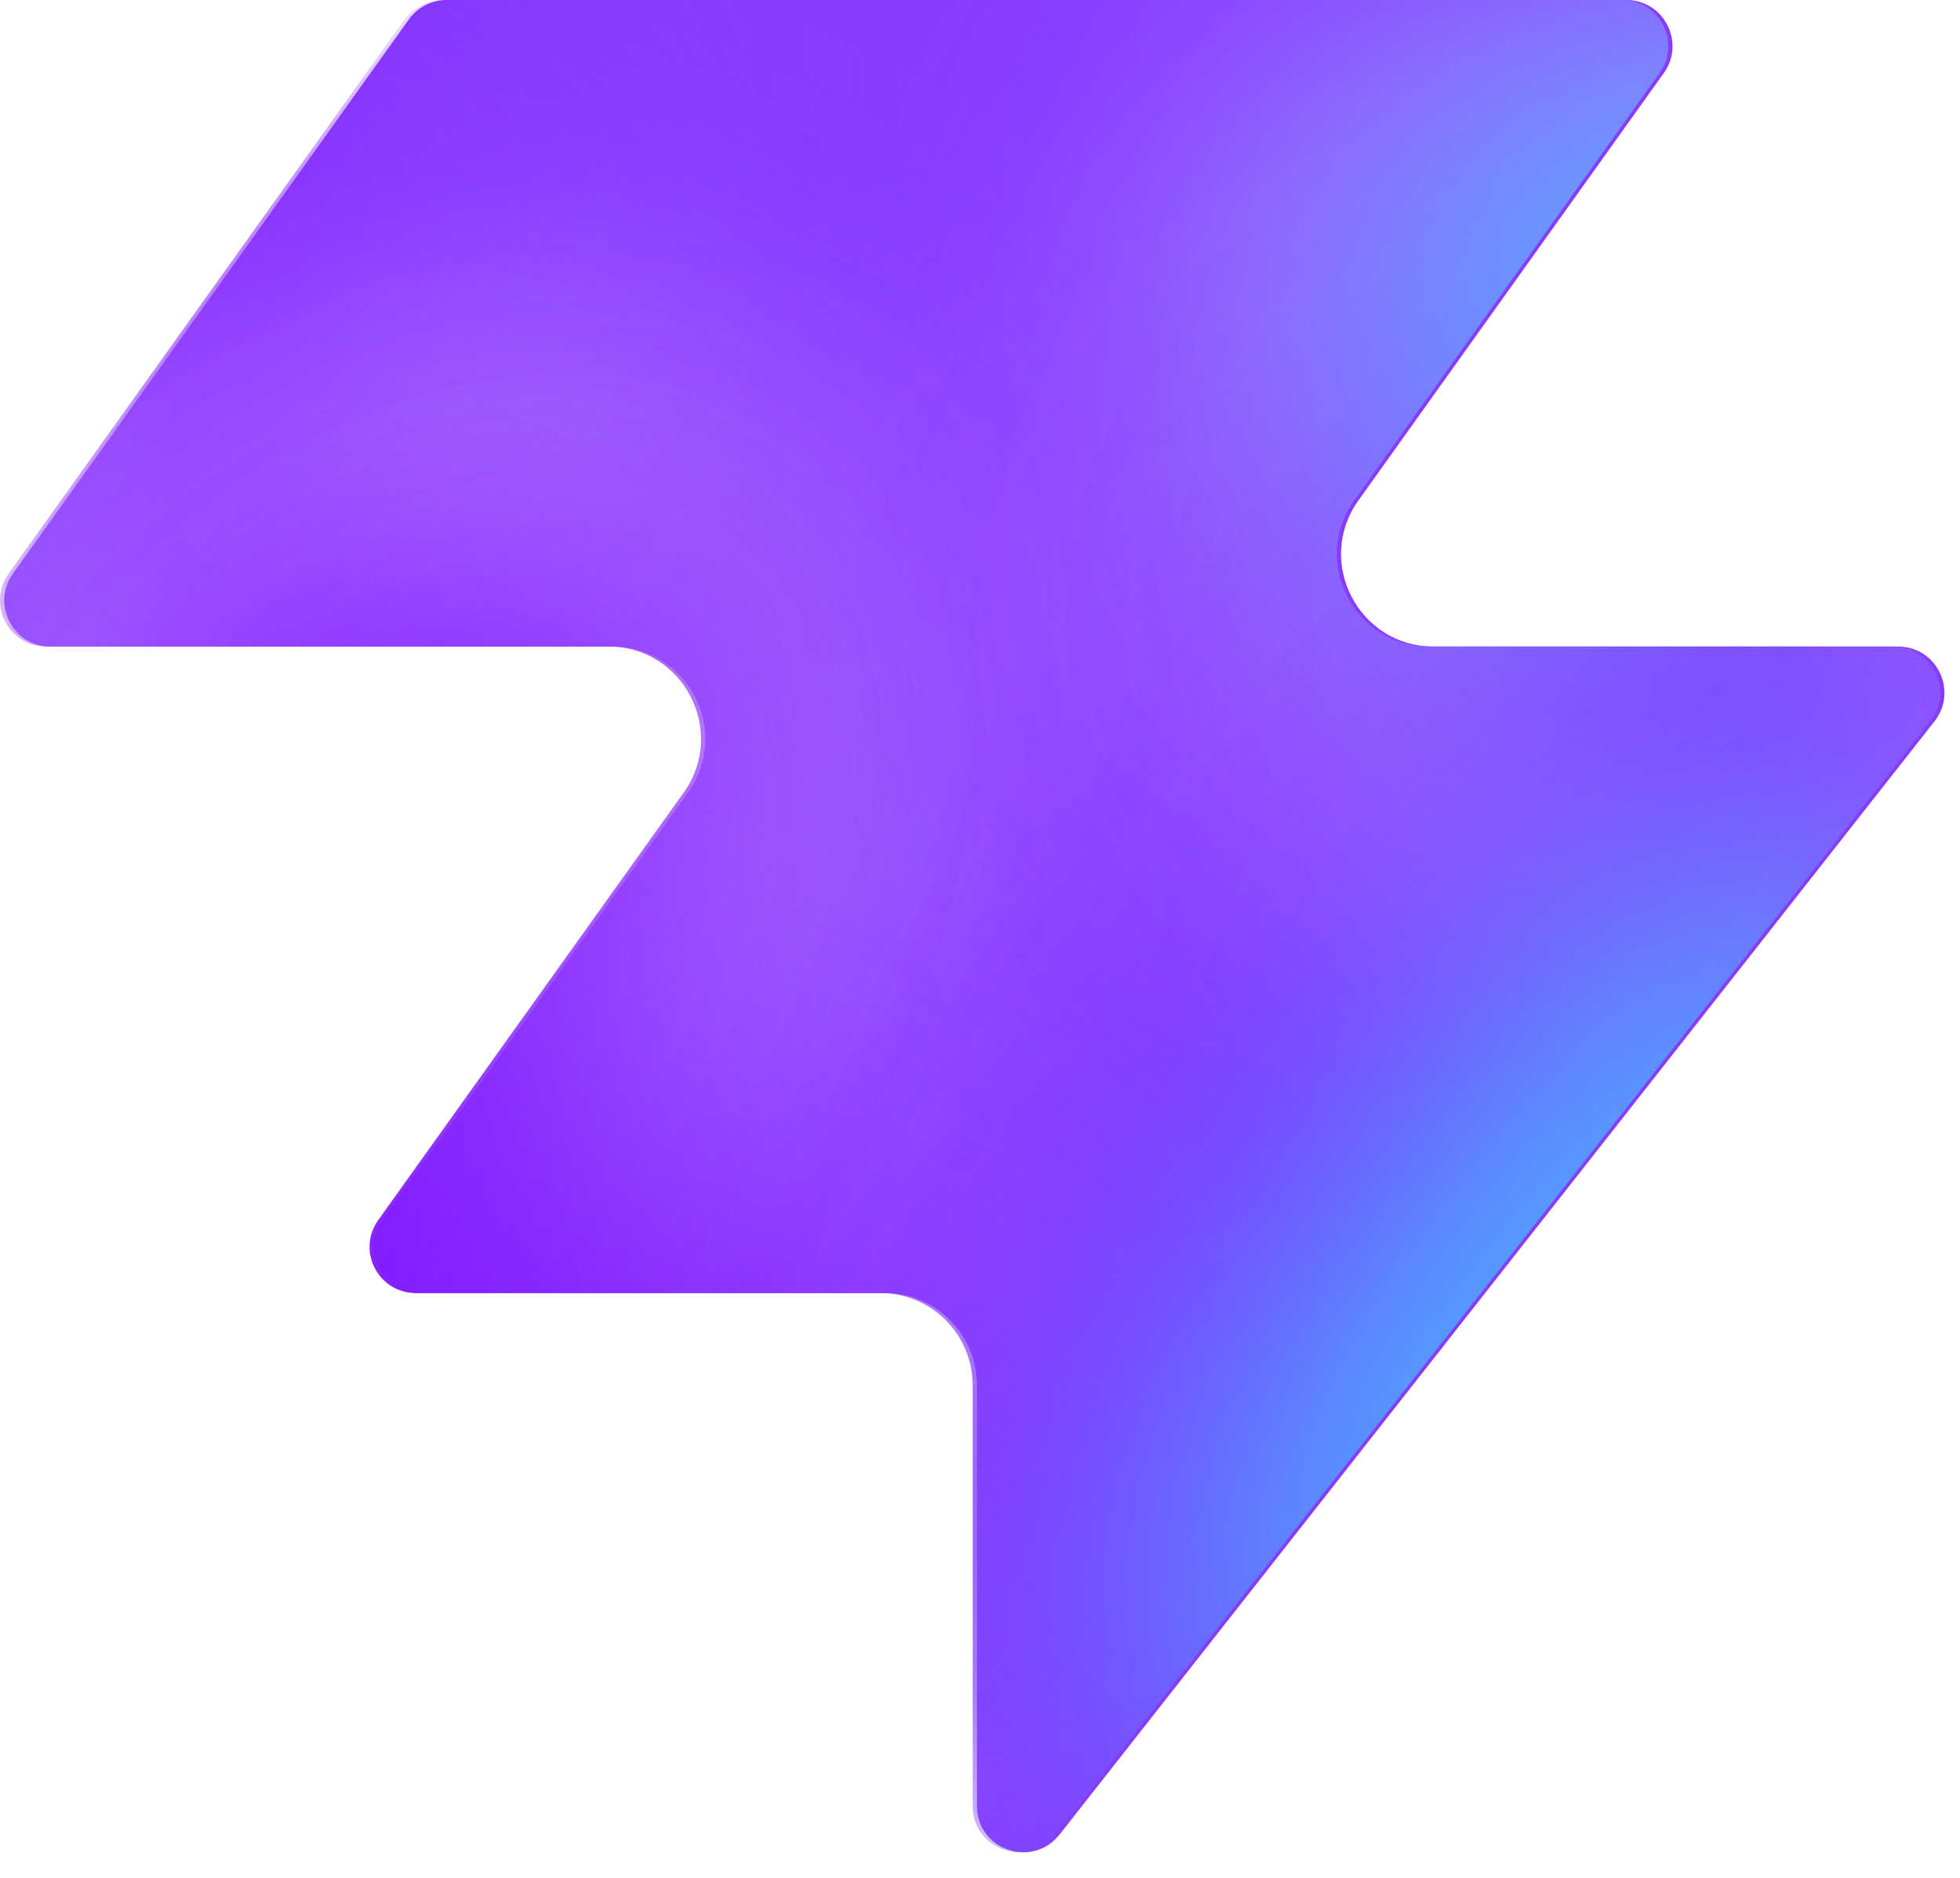
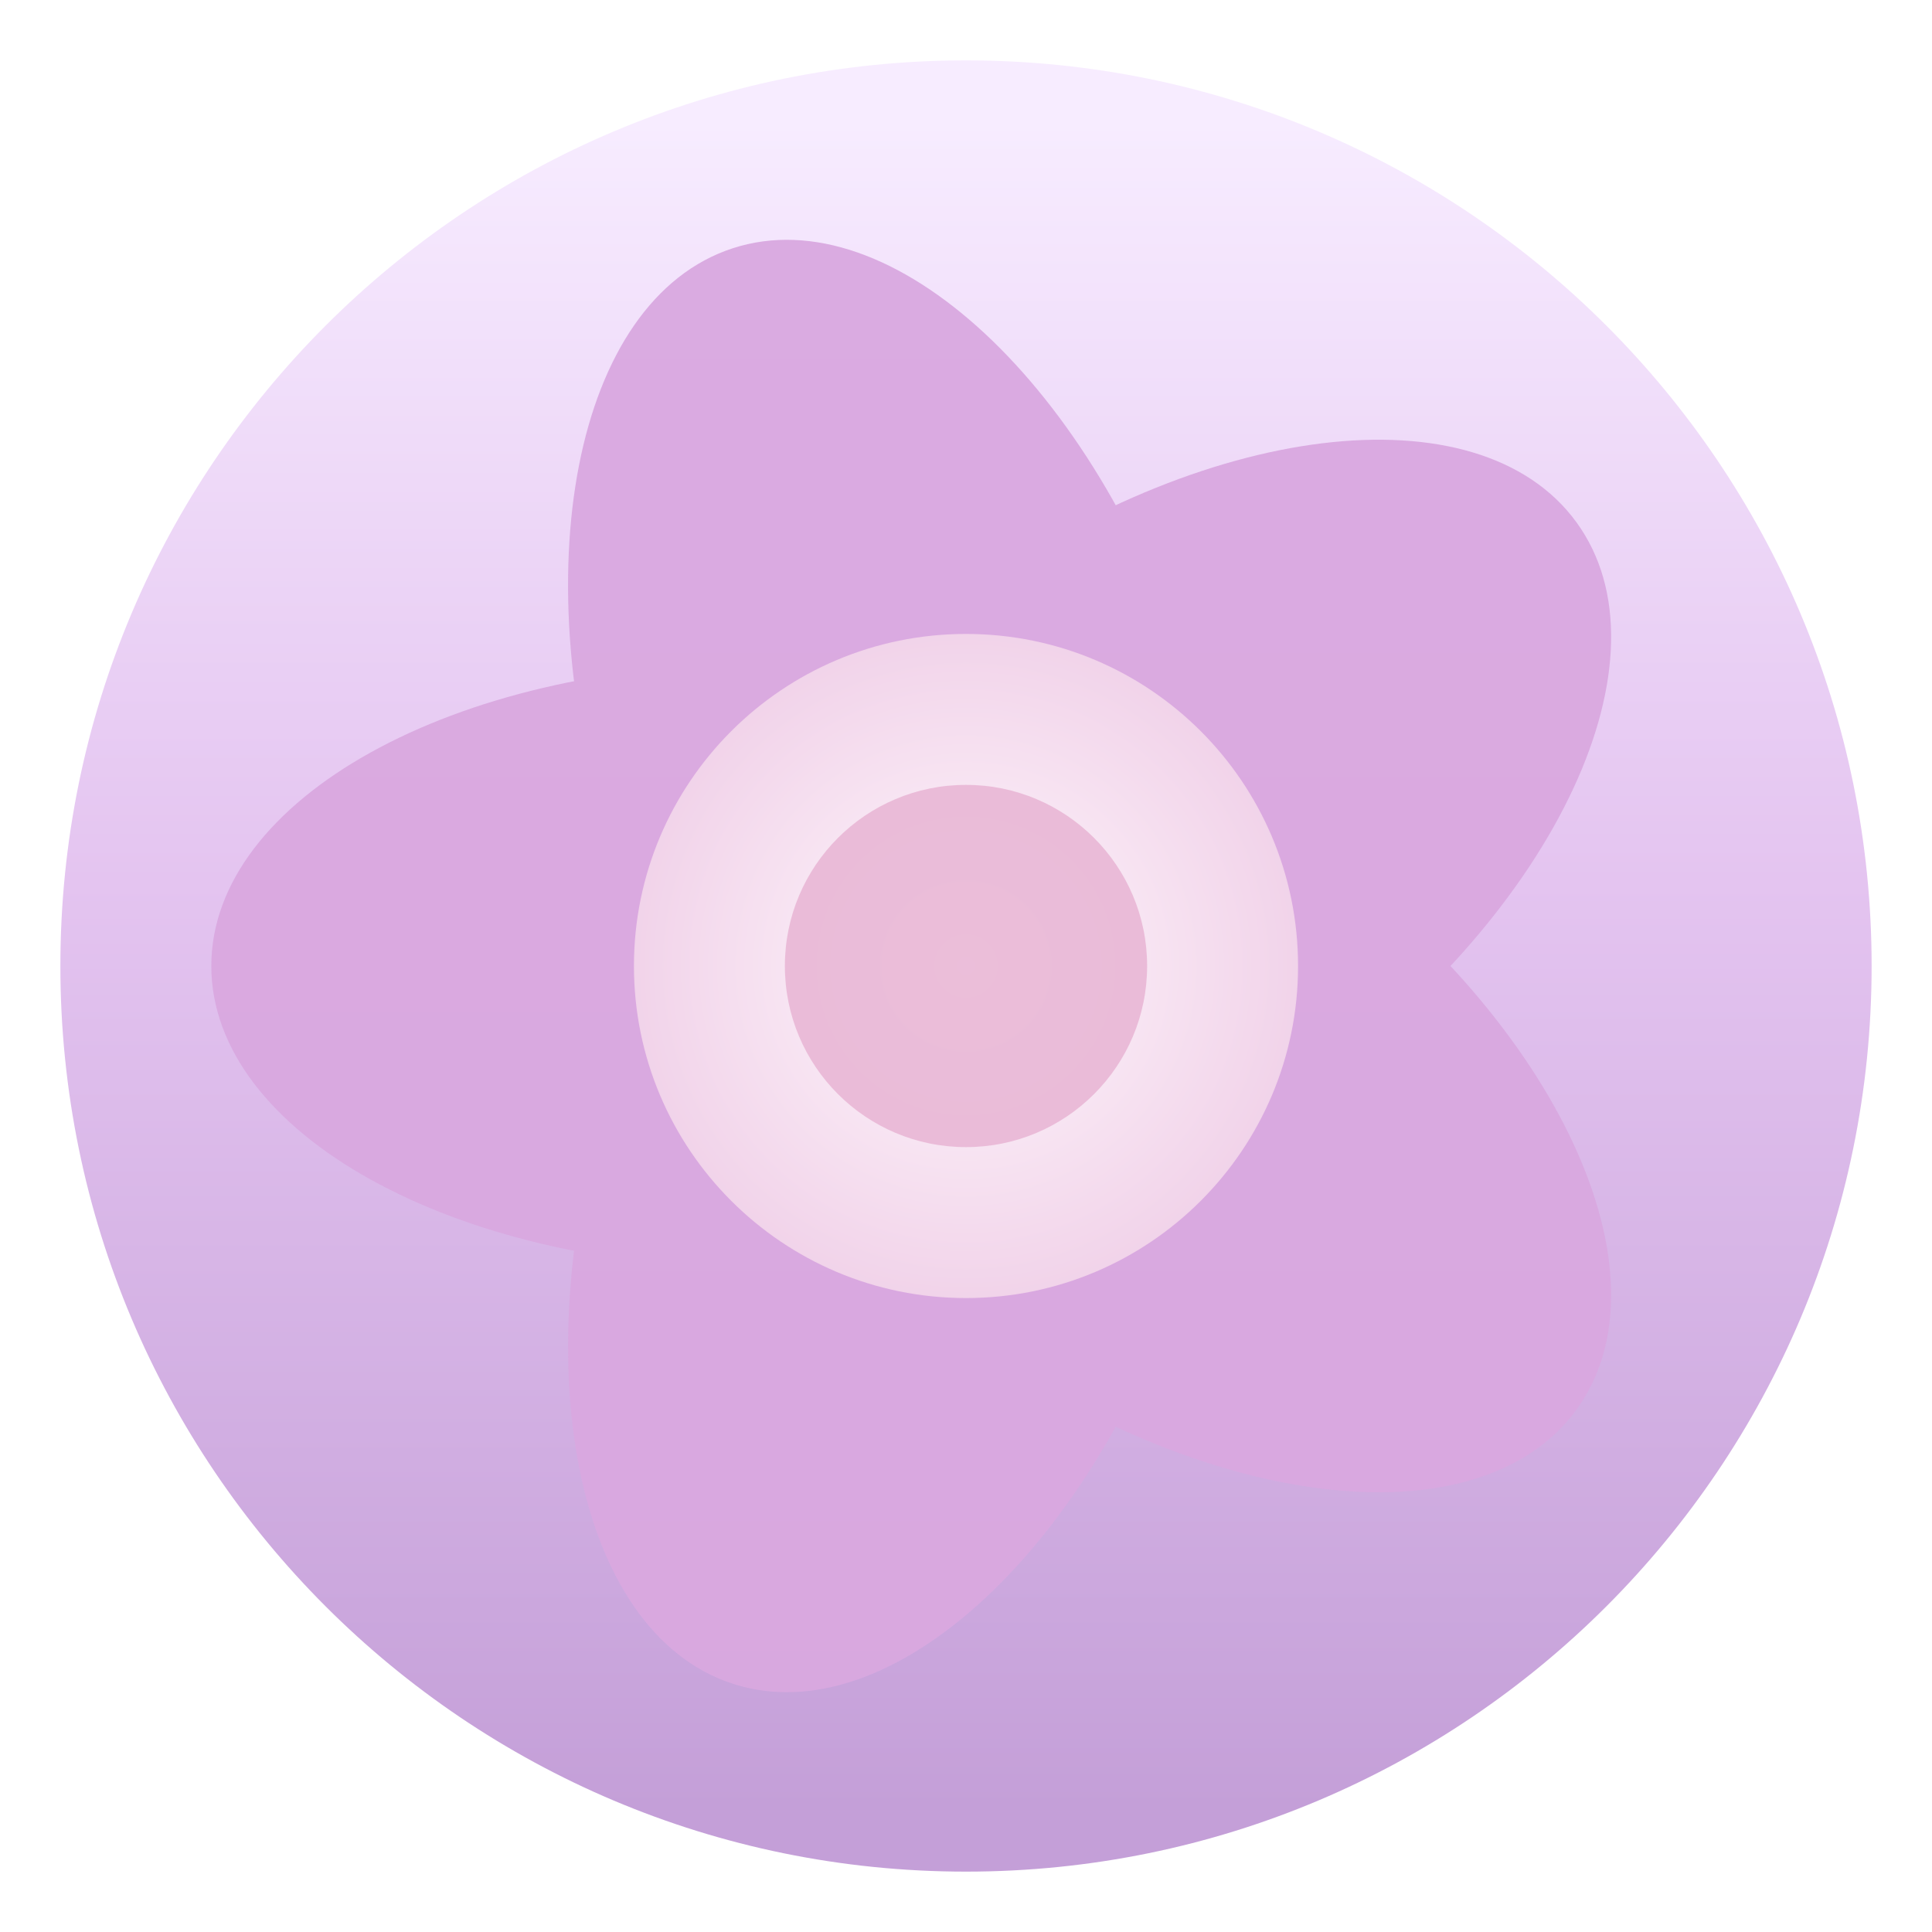
- <svg xmlns="http://www.w3.org/2000/svg" width="48" height="46" fill="none" viewBox="0 0 48 46">
-   <path fill="#863bff" d="M25.946 44.938c-.664.845-2.021.375-2.021-.698V33.937a2.26 2.26 0 0 0-2.262-2.262H10.287c-.92 0-1.456-1.04-.92-1.788l7.48-10.471c1.07-1.497 0-3.578-1.842-3.578H1.237c-.92 0-1.456-1.04-.92-1.788L10.013.474c.214-.297.556-.474.92-.474h28.894c.92 0 1.456 1.04.92 1.788l-7.48 10.471c-1.07 1.498 0 3.579 1.842 3.579h11.377c.943 0 1.473 1.088.89 1.83L25.947 44.94z" style="fill:#863bff;fill:color(display-p3 .525 .23 1);fill-opacity:1" />
-   <mask id="a" width="48" height="46" x="0" y="0" maskUnits="userSpaceOnUse" style="mask-type:alpha">
-     <path fill="#000" d="M25.842 44.938c-.664.844-2.021.375-2.021-.698V33.937a2.26 2.26 0 0 0-2.262-2.262H10.183c-.92 0-1.456-1.04-.92-1.788l7.48-10.471c1.07-1.498 0-3.579-1.842-3.579H1.133c-.92 0-1.456-1.04-.92-1.787L9.91.473c.214-.297.556-.474.92-.474h28.894c.92 0 1.456 1.04.92 1.788l-7.48 10.471c-1.07 1.498 0 3.578 1.842 3.578h11.377c.943 0 1.473 1.088.89 1.832L25.843 44.94z" style="fill:#000;fill-opacity:1" />
-   </mask>
-   <g mask="url(#a)">
-     <g filter="url(#b)">
-       <ellipse cx="5.508" cy="14.704" fill="#ede6ff" rx="5.508" ry="14.704" style="fill:#ede6ff;fill:color(display-p3 .927 .903 1);fill-opacity:1" transform="matrix(.00324 1 1 -.00324 -4.47 31.516)" />
-     </g>
-     <g filter="url(#c)">
-       <ellipse cx="10.399" cy="29.851" fill="#ede6ff" rx="10.399" ry="29.851" style="fill:#ede6ff;fill:color(display-p3 .927 .903 1);fill-opacity:1" transform="matrix(.00324 1 1 -.00324 -39.328 7.883)" />
-     </g>
-     <g filter="url(#d)">
-       <ellipse cx="5.508" cy="30.487" fill="#7e14ff" rx="5.508" ry="30.487" style="fill:#7e14ff;fill:color(display-p3 .492 .077 1);fill-opacity:1" transform="rotate(89.814 -25.913 -14.639)scale(1 -1)" />
-     </g>
-     <g filter="url(#e)">
-       <ellipse cx="5.508" cy="30.599" fill="#7e14ff" rx="5.508" ry="30.599" style="fill:#7e14ff;fill:color(display-p3 .492 .077 1);fill-opacity:1" transform="rotate(89.814 -32.644 -3.334)scale(1 -1)" />
-     </g>
-     <g filter="url(#f)">
-       <ellipse cx="5.508" cy="30.599" fill="#7e14ff" rx="5.508" ry="30.599" style="fill:#7e14ff;fill:color(display-p3 .492 .077 1);fill-opacity:1" transform="matrix(.00324 1 1 -.00324 -34.34 30.47)" />
-     </g>
-     <g filter="url(#g)">
-       <ellipse cx="14.072" cy="22.078" fill="#ede6ff" rx="14.072" ry="22.078" style="fill:#ede6ff;fill:color(display-p3 .927 .903 1);fill-opacity:1" transform="rotate(93.35 24.506 48.493)scale(-1 1)" />
-     </g>
-     <g filter="url(#h)">
-       <ellipse cx="3.47" cy="21.501" fill="#7e14ff" rx="3.47" ry="21.501" style="fill:#7e14ff;fill:color(display-p3 .492 .077 1);fill-opacity:1" transform="rotate(89.009 28.708 47.59)scale(-1 1)" />
-     </g>
-     <g filter="url(#i)">
-       <ellipse cx="3.47" cy="21.501" fill="#7e14ff" rx="3.47" ry="21.501" style="fill:#7e14ff;fill:color(display-p3 .492 .077 1);fill-opacity:1" transform="rotate(89.009 28.708 47.59)scale(-1 1)" />
-     </g>
-     <g filter="url(#j)">
-       <ellipse cx=".387" cy="8.972" fill="#7e14ff" rx="4.407" ry="29.108" style="fill:#7e14ff;fill:color(display-p3 .492 .077 1);fill-opacity:1" transform="rotate(39.51 .387 8.972)" />
-     </g>
-     <g filter="url(#k)">
-       <ellipse cx="47.523" cy="-6.092" fill="#7e14ff" rx="4.407" ry="29.108" style="fill:#7e14ff;fill:color(display-p3 .492 .077 1);fill-opacity:1" transform="rotate(37.892 47.523 -6.092)" />
-     </g>
-     <g filter="url(#l)">
-       <ellipse cx="41.412" cy="6.333" fill="#47bfff" rx="5.971" ry="9.665" style="fill:#47bfff;fill:color(display-p3 .28 .748 1);fill-opacity:1" transform="rotate(37.892 41.412 6.333)" />
-     </g>
-     <g filter="url(#m)">
-       <ellipse cx="-1.879" cy="38.332" fill="#7e14ff" rx="4.407" ry="29.108" style="fill:#7e14ff;fill:color(display-p3 .492 .077 1);fill-opacity:1" transform="rotate(37.892 -1.88 38.332)" />
-     </g>
-     <g filter="url(#n)">
-       <ellipse cx="-1.879" cy="38.332" fill="#7e14ff" rx="4.407" ry="29.108" style="fill:#7e14ff;fill:color(display-p3 .492 .077 1);fill-opacity:1" transform="rotate(37.892 -1.88 38.332)" />
-     </g>
-     <g filter="url(#o)">
-       <ellipse cx="35.651" cy="29.907" fill="#7e14ff" rx="4.407" ry="29.108" style="fill:#7e14ff;fill:color(display-p3 .492 .077 1);fill-opacity:1" transform="rotate(37.892 35.651 29.907)" />
-     </g>
-     <g filter="url(#p)">
-       <ellipse cx="38.418" cy="32.4" fill="#47bfff" rx="5.971" ry="15.297" style="fill:#47bfff;fill:color(display-p3 .28 .748 1);fill-opacity:1" transform="rotate(37.892 38.418 32.4)" />
-     </g>
+ <svg xmlns="http://www.w3.org/2000/svg" viewBox="0 0 64 64" role="img" aria-label="달빛공방">
+   <defs>
+     <linearGradient id="moon" x1="32" y1="4" x2="32" y2="60" gradientUnits="userSpaceOnUse">
+       <stop offset="0" stop-color="#f7ecff" />
+       <stop offset="0.45" stop-color="#e4c4f0" />
+       <stop offset="1" stop-color="#c49fd8" />
+     </linearGradient>
+     <radialGradient id="heart" cx="32" cy="32" r="12" gradientUnits="userSpaceOnUse">
+       <stop offset="0" stop-color="#fff8fc" />
+       <stop offset="1" stop-color="#f0d0e8" />
+     </radialGradient>
+   </defs>
+   <circle cx="32" cy="32" r="30" fill="url(#moon)" />
+   <g fill="#d9a8e0" opacity="0.95" transform="translate(32 32)">
+     <ellipse rx="10" ry="18" transform="rotate(-90) translate(0 -7)" />
+     <ellipse rx="10" ry="18" transform="rotate(-18) translate(0 -7)" />
+     <ellipse rx="10" ry="18" transform="rotate(54) translate(0 -7)" />
+     <ellipse rx="10" ry="18" transform="rotate(126) translate(0 -7)" />
+     <ellipse rx="10" ry="18" transform="rotate(198) translate(0 -7)" />
  </g>
-   <defs>
-     <filter id="b" width="60.045" height="41.654" x="-19.77" y="16.149" color-interpolation-filters="sRGB" filterUnits="userSpaceOnUse">
-       <feFlood flood-opacity="0" result="BackgroundImageFix" />
-       <feBlend in="SourceGraphic" in2="BackgroundImageFix" result="shape" />
-       <feGaussianBlur result="effect1_foregroundBlur_2002_17158" stdDeviation="7.659" />
-     </filter>
-     <filter id="c" width="90.34" height="51.437" x="-54.613" y="-7.533" color-interpolation-filters="sRGB" filterUnits="userSpaceOnUse">
-       <feFlood flood-opacity="0" result="BackgroundImageFix" />
-       <feBlend in="SourceGraphic" in2="BackgroundImageFix" result="shape" />
-       <feGaussianBlur result="effect1_foregroundBlur_2002_17158" stdDeviation="7.659" />
-     </filter>
-     <filter id="d" width="79.355" height="29.4" x="-49.64" y="2.03" color-interpolation-filters="sRGB" filterUnits="userSpaceOnUse">
-       <feFlood flood-opacity="0" result="BackgroundImageFix" />
-       <feBlend in="SourceGraphic" in2="BackgroundImageFix" result="shape" />
-       <feGaussianBlur result="effect1_foregroundBlur_2002_17158" stdDeviation="4.596" />
-     </filter>
-     <filter id="e" width="79.579" height="29.4" x="-45.045" y="20.029" color-interpolation-filters="sRGB" filterUnits="userSpaceOnUse">
-       <feFlood flood-opacity="0" result="BackgroundImageFix" />
-       <feBlend in="SourceGraphic" in2="BackgroundImageFix" result="shape" />
-       <feGaussianBlur result="effect1_foregroundBlur_2002_17158" stdDeviation="4.596" />
-     </filter>
-     <filter id="f" width="79.579" height="29.4" x="-43.513" y="21.178" color-interpolation-filters="sRGB" filterUnits="userSpaceOnUse">
-       <feFlood flood-opacity="0" result="BackgroundImageFix" />
-       <feBlend in="SourceGraphic" in2="BackgroundImageFix" result="shape" />
-       <feGaussianBlur result="effect1_foregroundBlur_2002_17158" stdDeviation="4.596" />
-     </filter>
-     <filter id="g" width="74.749" height="58.852" x="15.756" y="-17.901" color-interpolation-filters="sRGB" filterUnits="userSpaceOnUse">
-       <feFlood flood-opacity="0" result="BackgroundImageFix" />
-       <feBlend in="SourceGraphic" in2="BackgroundImageFix" result="shape" />
-       <feGaussianBlur result="effect1_foregroundBlur_2002_17158" stdDeviation="7.659" />
-     </filter>
-     <filter id="h" width="61.377" height="25.362" x="23.548" y="2.284" color-interpolation-filters="sRGB" filterUnits="userSpaceOnUse">
-       <feFlood flood-opacity="0" result="BackgroundImageFix" />
-       <feBlend in="SourceGraphic" in2="BackgroundImageFix" result="shape" />
-       <feGaussianBlur result="effect1_foregroundBlur_2002_17158" stdDeviation="4.596" />
-     </filter>
-     <filter id="i" width="61.377" height="25.362" x="23.548" y="2.284" color-interpolation-filters="sRGB" filterUnits="userSpaceOnUse">
-       <feFlood flood-opacity="0" result="BackgroundImageFix" />
-       <feBlend in="SourceGraphic" in2="BackgroundImageFix" result="shape" />
-       <feGaussianBlur result="effect1_foregroundBlur_2002_17158" stdDeviation="4.596" />
-     </filter>
-     <filter id="j" width="56.045" height="63.649" x="-27.636" y="-22.853" color-interpolation-filters="sRGB" filterUnits="userSpaceOnUse">
-       <feFlood flood-opacity="0" result="BackgroundImageFix" />
-       <feBlend in="SourceGraphic" in2="BackgroundImageFix" result="shape" />
-       <feGaussianBlur result="effect1_foregroundBlur_2002_17158" stdDeviation="4.596" />
-     </filter>
-     <filter id="k" width="54.814" height="64.646" x="20.116" y="-38.415" color-interpolation-filters="sRGB" filterUnits="userSpaceOnUse">
-       <feFlood flood-opacity="0" result="BackgroundImageFix" />
-       <feBlend in="SourceGraphic" in2="BackgroundImageFix" result="shape" />
-       <feGaussianBlur result="effect1_foregroundBlur_2002_17158" stdDeviation="4.596" />
-     </filter>
-     <filter id="l" width="33.541" height="35.313" x="24.641" y="-11.323" color-interpolation-filters="sRGB" filterUnits="userSpaceOnUse">
-       <feFlood flood-opacity="0" result="BackgroundImageFix" />
-       <feBlend in="SourceGraphic" in2="BackgroundImageFix" result="shape" />
-       <feGaussianBlur result="effect1_foregroundBlur_2002_17158" stdDeviation="4.596" />
-     </filter>
-     <filter id="m" width="54.814" height="64.646" x="-29.286" y="6.009" color-interpolation-filters="sRGB" filterUnits="userSpaceOnUse">
-       <feFlood flood-opacity="0" result="BackgroundImageFix" />
-       <feBlend in="SourceGraphic" in2="BackgroundImageFix" result="shape" />
-       <feGaussianBlur result="effect1_foregroundBlur_2002_17158" stdDeviation="4.596" />
-     </filter>
-     <filter id="n" width="54.814" height="64.646" x="-29.286" y="6.009" color-interpolation-filters="sRGB" filterUnits="userSpaceOnUse">
-       <feFlood flood-opacity="0" result="BackgroundImageFix" />
-       <feBlend in="SourceGraphic" in2="BackgroundImageFix" result="shape" />
-       <feGaussianBlur result="effect1_foregroundBlur_2002_17158" stdDeviation="4.596" />
-     </filter>
-     <filter id="o" width="54.814" height="64.646" x="8.244" y="-2.416" color-interpolation-filters="sRGB" filterUnits="userSpaceOnUse">
-       <feFlood flood-opacity="0" result="BackgroundImageFix" />
-       <feBlend in="SourceGraphic" in2="BackgroundImageFix" result="shape" />
-       <feGaussianBlur result="effect1_foregroundBlur_2002_17158" stdDeviation="4.596" />
-     </filter>
-     <filter id="p" width="39.409" height="43.623" x="18.713" y="10.588" color-interpolation-filters="sRGB" filterUnits="userSpaceOnUse">
-       <feFlood flood-opacity="0" result="BackgroundImageFix" />
-       <feBlend in="SourceGraphic" in2="BackgroundImageFix" result="shape" />
-       <feGaussianBlur result="effect1_foregroundBlur_2002_17158" stdDeviation="4.596" />
-     </filter>
-   </defs>
+   <circle cx="32" cy="32" r="11" fill="url(#heart)" />
+   <circle cx="32" cy="32" r="6" fill="#e8b4d4" opacity="0.85" />
</svg>
